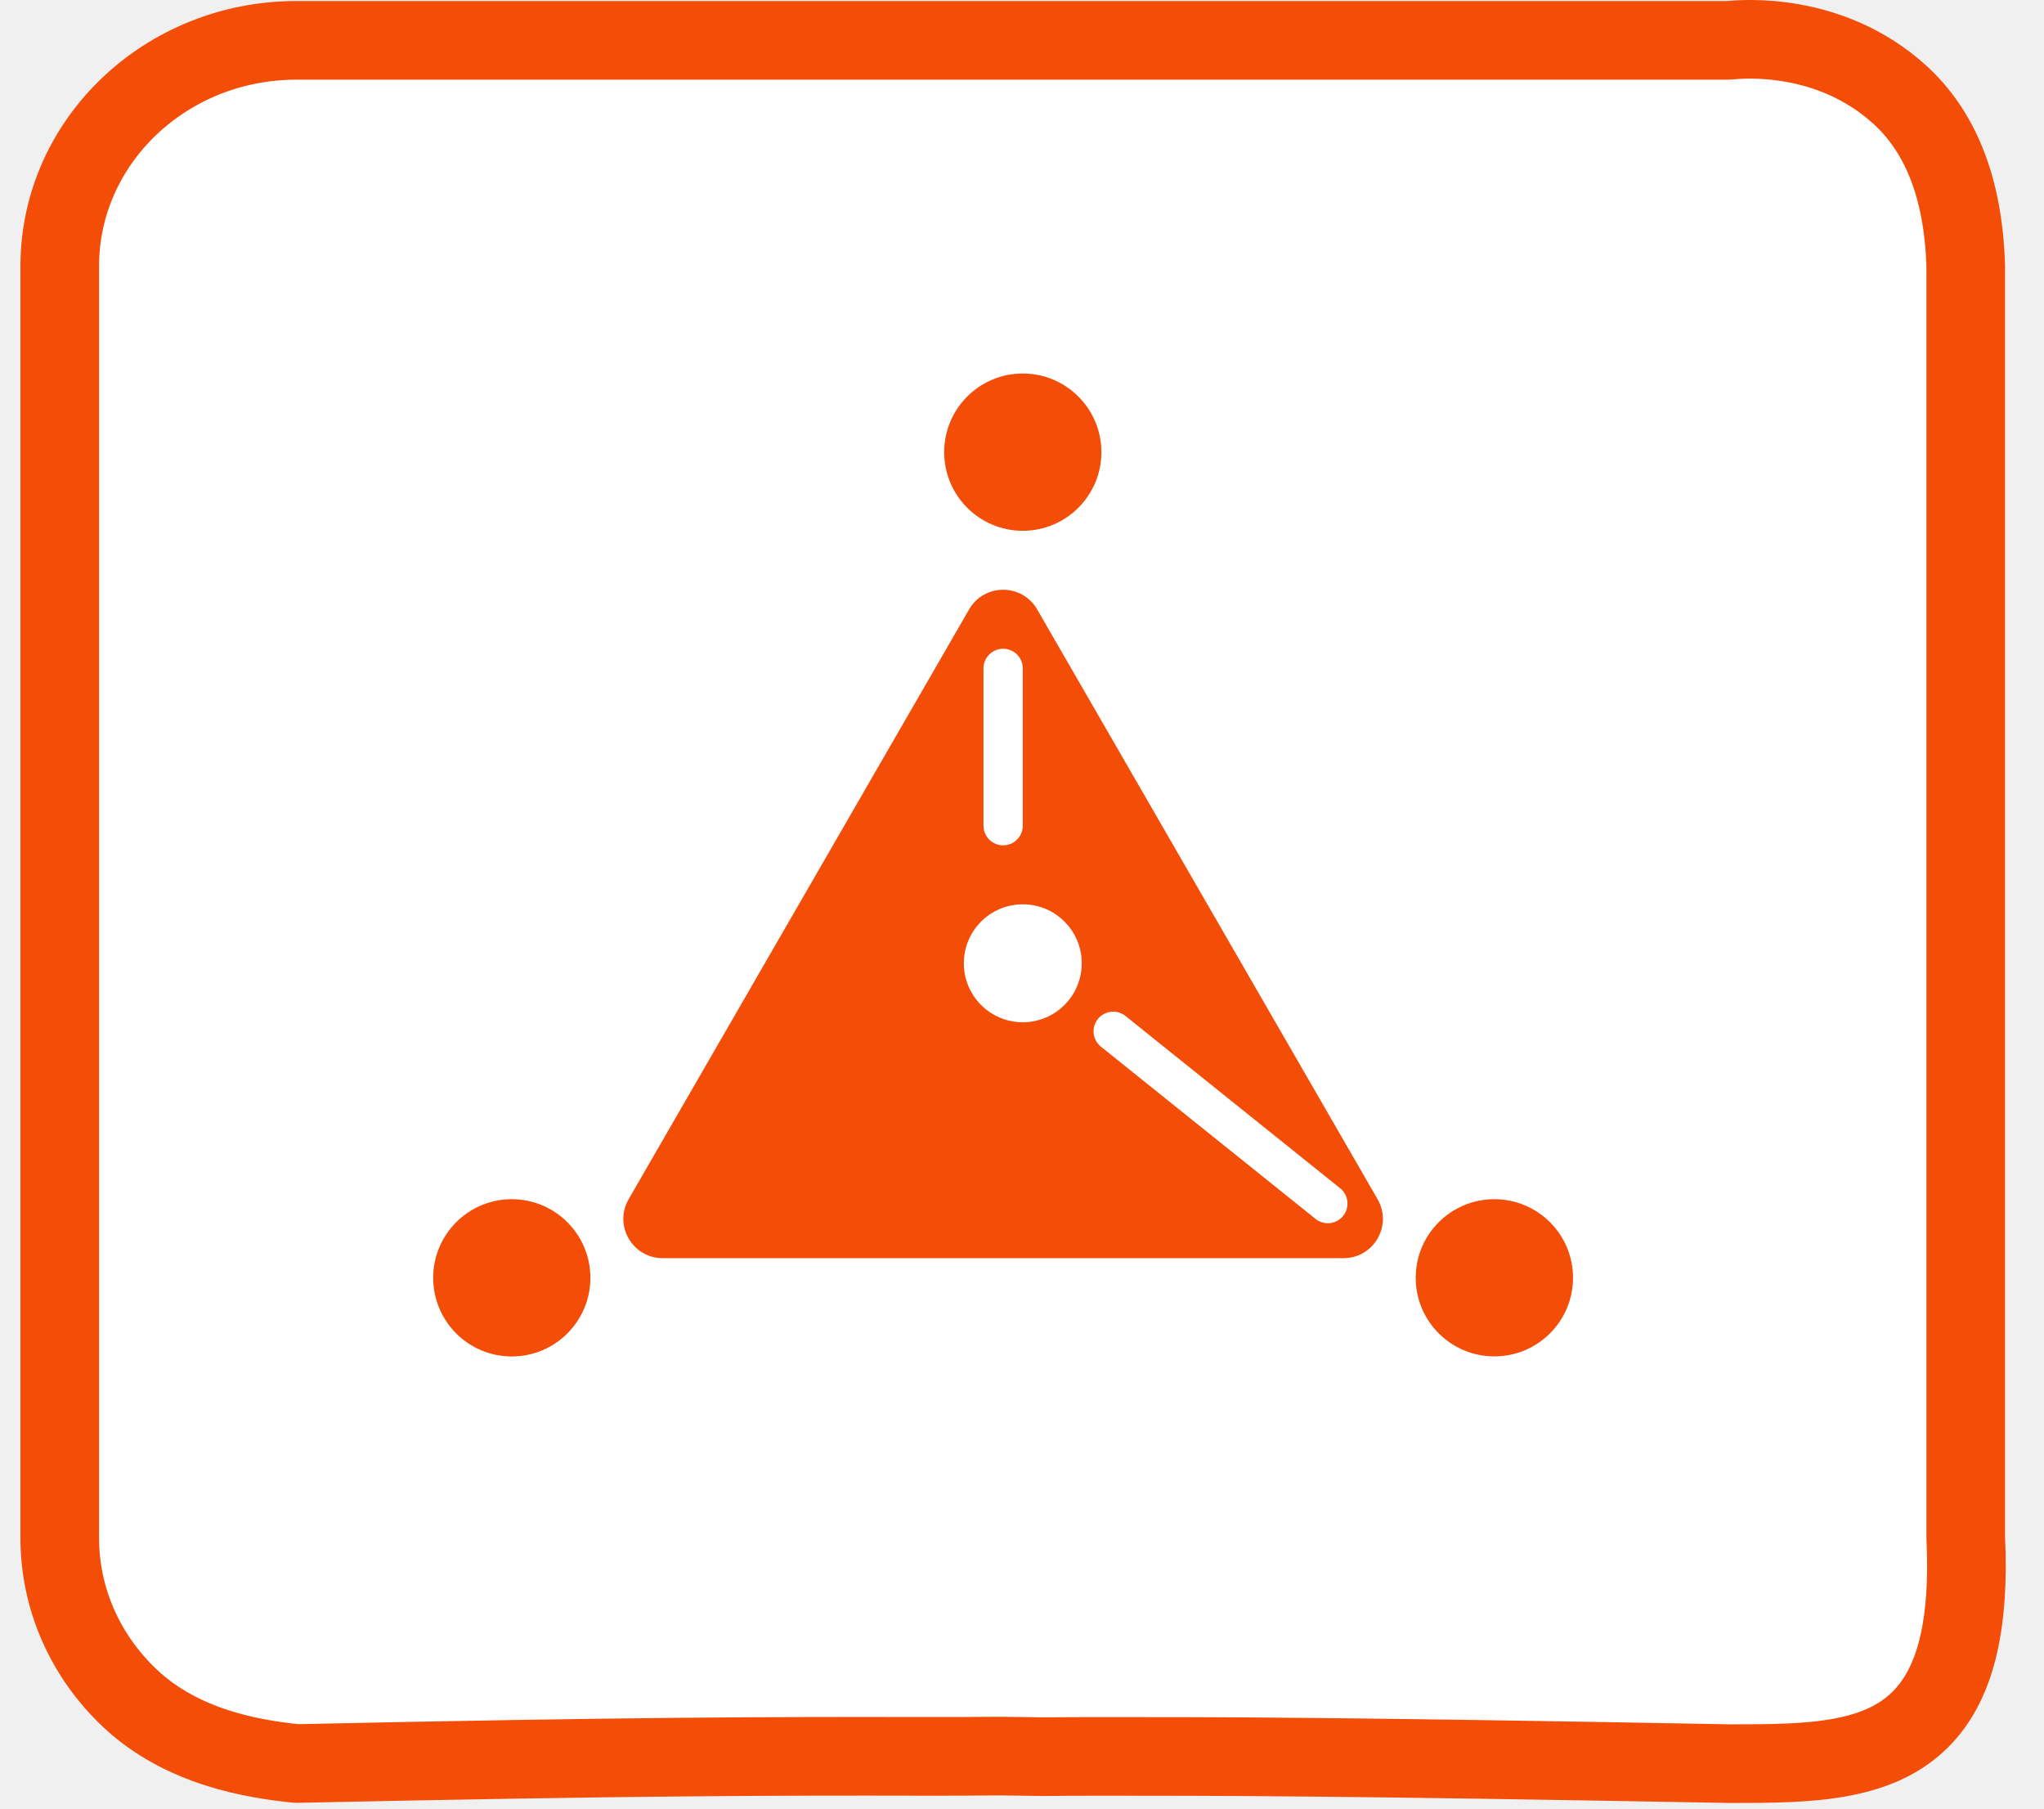
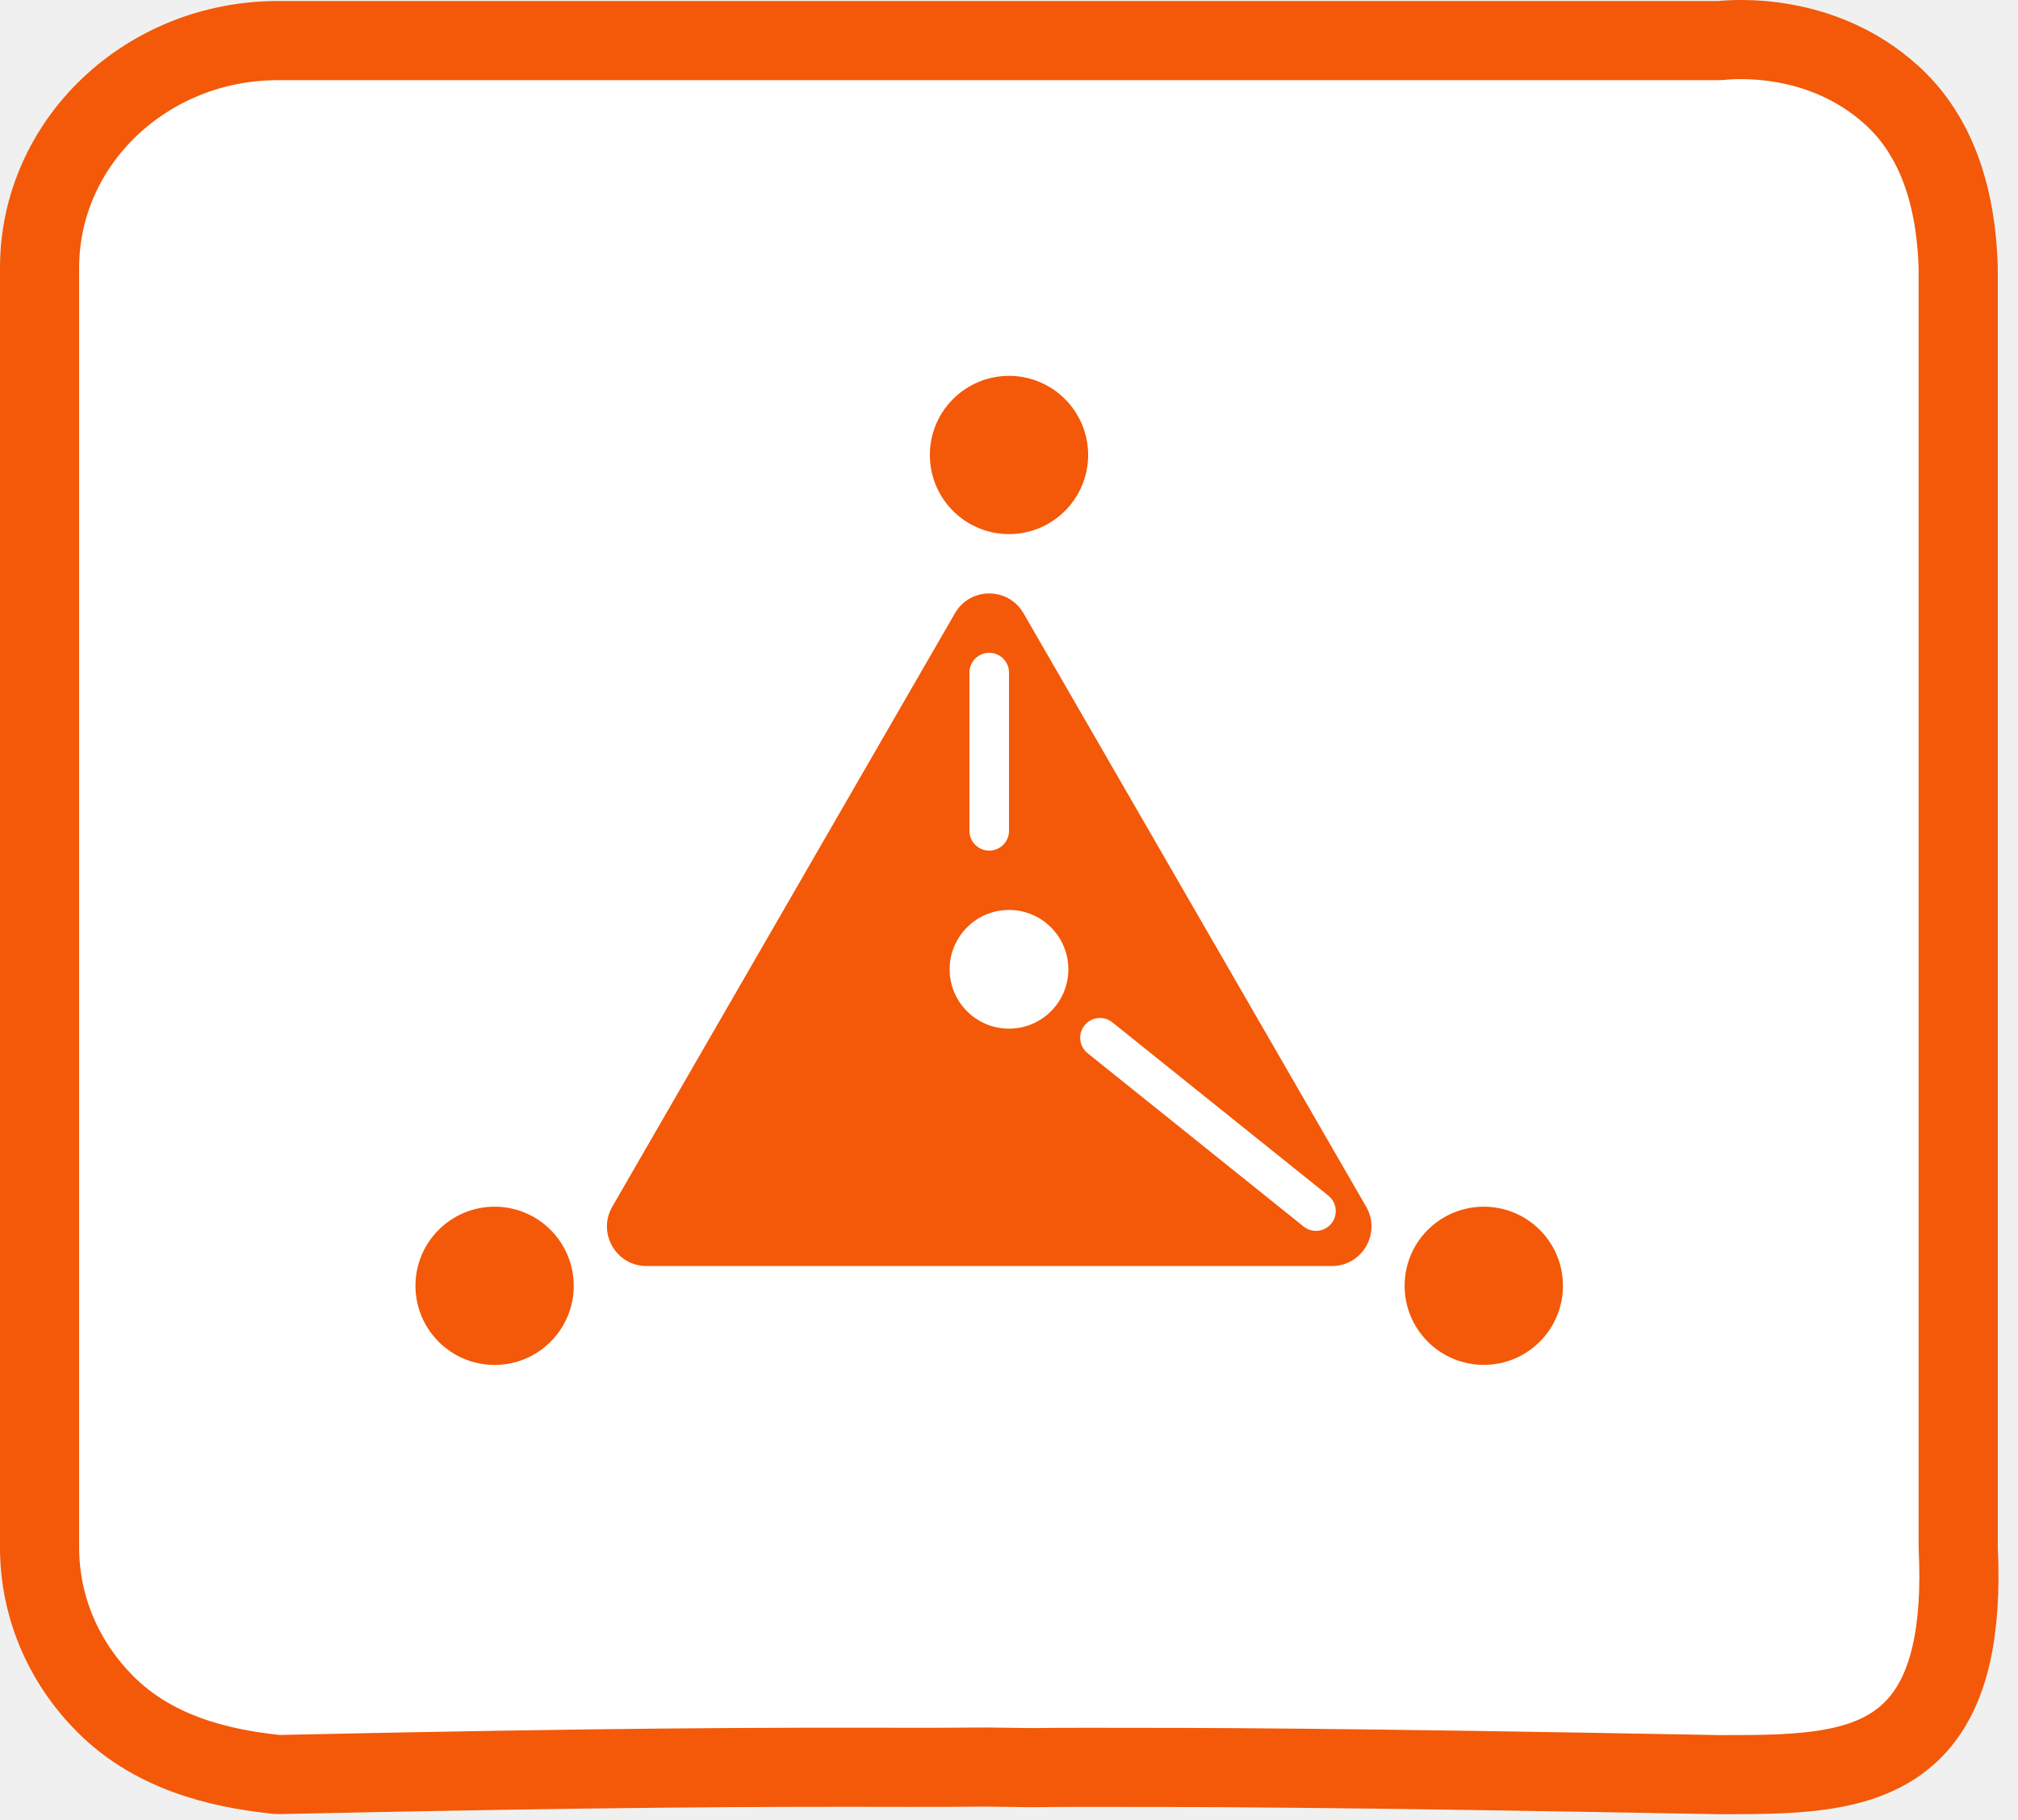
- <svg xmlns="http://www.w3.org/2000/svg" width="52" height="46" viewBox="0 0 52 46" fill="none">
-   <path d="M43.989 44.856C34.02 44.671 31.02 44.671 27.95 44.671C26.52 44.671 26.936 44.688 26.02 44.671C25.111 44.654 25.133 44.675 23.52 44.671C19.633 44.663 16.02 44.671 7.543 44.853C6.466 44.74 4.634 44.459 3.283 43.172C2.191 42.131 1.52 40.696 1.52 39.111V6.769C1.52 3.598 4.217 1.026 7.543 1.026H43.985C44.312 0.992 46.542 0.79 48.321 2.399C49.323 3.303 49.948 4.711 50.009 6.772V39.114C50.114 41.307 49.746 42.662 49.065 43.5C47.963 44.856 46.041 44.856 43.985 44.856H43.989Z" fill="white" stroke="#F34D08" stroke-width="2" stroke-linecap="round" stroke-linejoin="round" />
-   <path d="M24.654 15.5C25.038 14.833 26.001 14.833 26.386 15.5L35.046 30.5C35.431 31.167 34.95 32 34.18 32H16.859C16.09 32 15.608 31.167 15.993 30.5L24.654 15.5Z" fill="#F34D08" />
-   <path d="M38.017 33.998C38.846 33.998 39.518 33.327 39.518 32.499C39.518 31.671 38.846 31 38.017 31C37.188 31 36.516 31.671 36.516 32.499C36.516 33.327 37.188 33.998 38.017 33.998Z" fill="#F34D08" stroke="#F34D08" stroke-linecap="round" stroke-linejoin="round" />
-   <path d="M26.02 13C26.848 13 27.52 12.328 27.52 11.5C27.52 10.672 26.848 10 26.02 10C25.191 10 24.52 10.672 24.52 11.5C24.52 12.328 25.191 13 26.02 13Z" fill="#F34D08" stroke="#F34D08" stroke-linecap="round" stroke-linejoin="round" />
-   <path d="M13.02 34C13.848 34 14.52 33.328 14.52 32.5C14.52 31.672 13.848 31 13.02 31C12.191 31 11.52 31.672 11.52 32.5C11.52 33.328 12.191 34 13.02 34Z" fill="#F34D08" stroke="#F34D08" stroke-linecap="round" stroke-linejoin="round" />
-   <path d="M25.52 17V21" stroke="white" stroke-linecap="round" stroke-linejoin="round" />
-   <path d="M28.32 26.23L33.78 30.611" stroke="white" stroke-linecap="round" stroke-linejoin="round" />
-   <circle cx="26.02" cy="24.5" r="1.5" fill="white" />
+ <svg xmlns="http://www.w3.org/2000/svg" width="51" height="46" viewBox="0 0 51 46" fill="none">
+   <path d="M43.469 44.856C33.5 44.671 30.5 44.671 27.43 44.671C26 44.671 26.416 44.688 25.5 44.671C24.591 44.654 24.614 44.675 23 44.671C19.114 44.663 15.5 44.671 7.024 44.853C5.946 44.74 4.114 44.459 2.764 43.172C1.672 42.131 1 40.696 1 39.111V6.769C1 3.598 3.698 1.026 7.024 1.026H43.465C43.792 0.992 46.023 0.79 47.801 2.399C48.803 3.303 49.428 4.711 49.489 6.772V39.114C49.595 41.307 49.227 42.662 48.545 43.5C47.443 44.856 45.522 44.856 43.465 44.856H43.469Z" fill="white" stroke="#F35908" stroke-width="2" stroke-linecap="round" stroke-linejoin="round" />
+   <path d="M24.134 15.5C24.519 14.833 25.481 14.833 25.866 15.5L34.526 30.5C34.911 31.167 34.43 32 33.66 32H16.34C15.57 32 15.089 31.167 15.474 30.5L24.134 15.5Z" fill="#F35908" />
+   <path d="M37.499 33.998C38.328 33.998 39 33.327 39 32.499C39 31.671 38.328 31 37.499 31C36.67 31 35.998 31.671 35.998 32.499C35.998 33.327 36.67 33.998 37.499 33.998Z" fill="#F35908" stroke="#F35908" stroke-linecap="round" stroke-linejoin="round" />
+   <path d="M25.5 13C26.328 13 27 12.328 27 11.5C27 10.672 26.328 10 25.5 10C24.672 10 24 10.672 24 11.5C24 12.328 24.672 13 25.5 13Z" fill="#F35908" stroke="#F35908" stroke-linecap="round" stroke-linejoin="round" />
+   <path d="M12.5 34C13.328 34 14 33.328 14 32.5C14 31.672 13.328 31 12.5 31C11.672 31 11 31.672 11 32.5C11 33.328 11.672 34 12.5 34Z" fill="#F35908" stroke="#F35908" stroke-linecap="round" stroke-linejoin="round" />
+   <path d="M25 17V21" stroke="white" stroke-linecap="round" stroke-linejoin="round" />
+   <path d="M27.799 26.23L33.258 30.611" stroke="white" stroke-linecap="round" stroke-linejoin="round" />
+   <circle cx="25.5" cy="24.5" r="1.5" fill="white" />
</svg>
